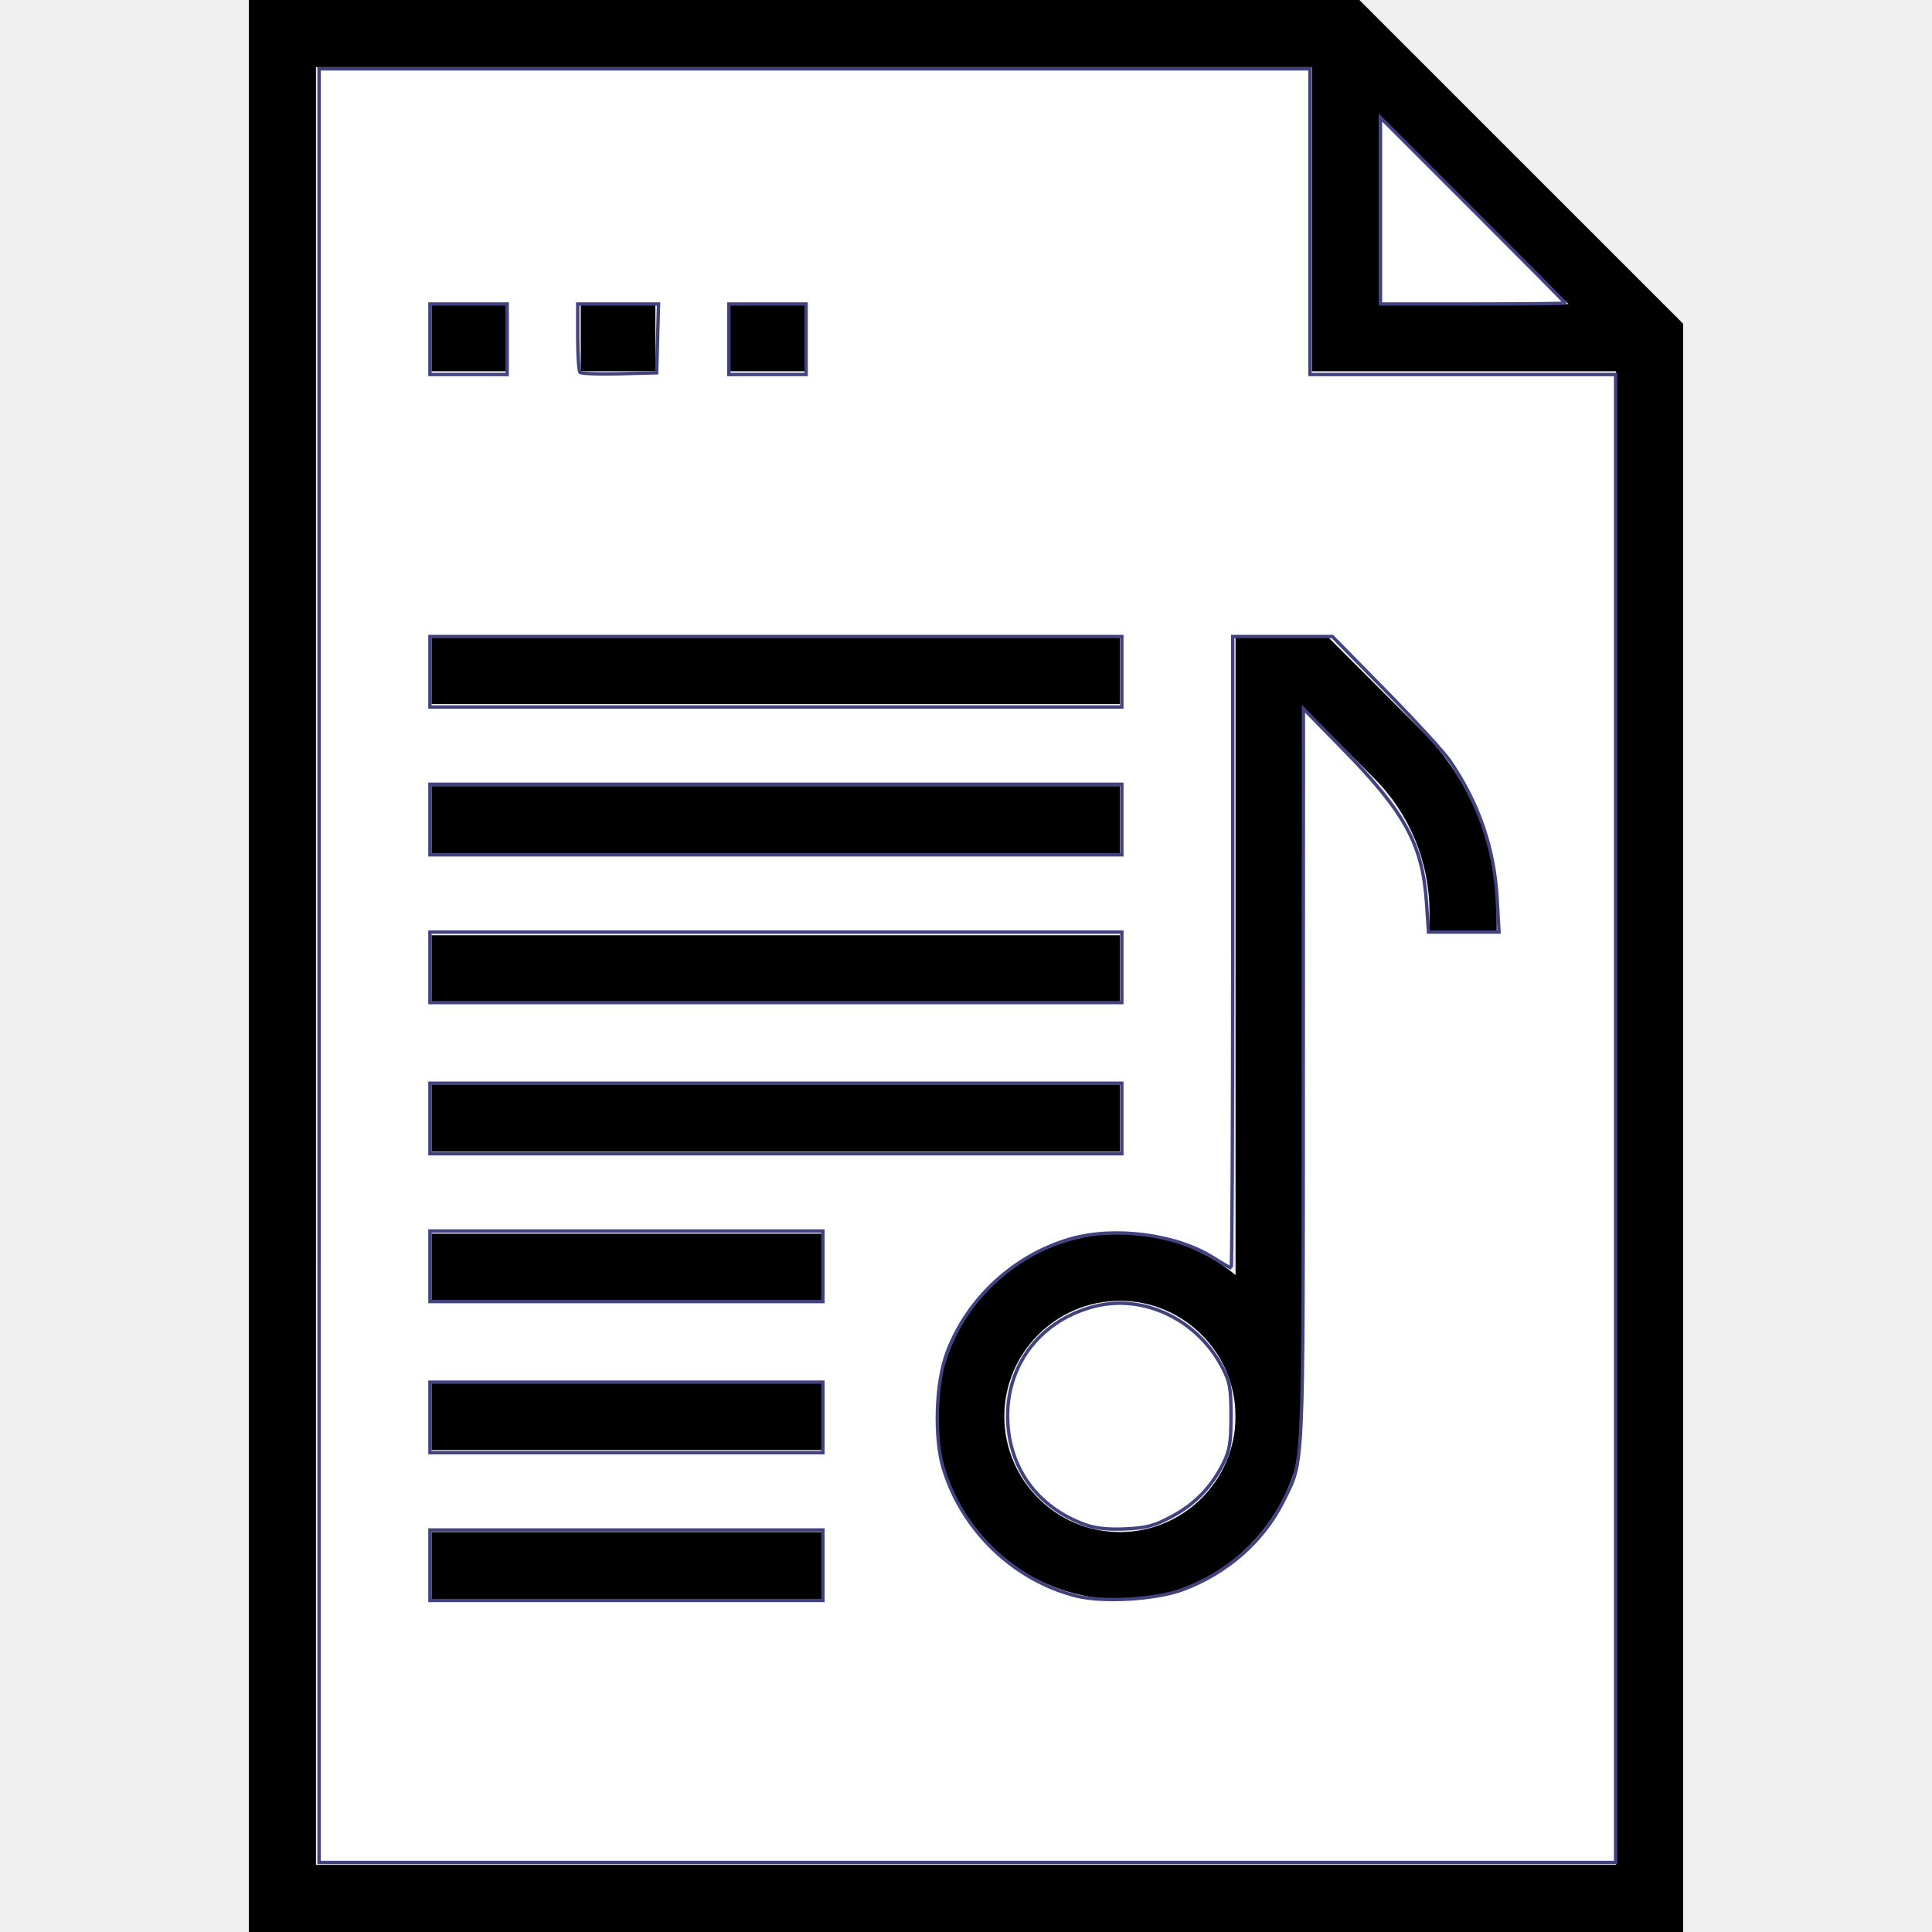
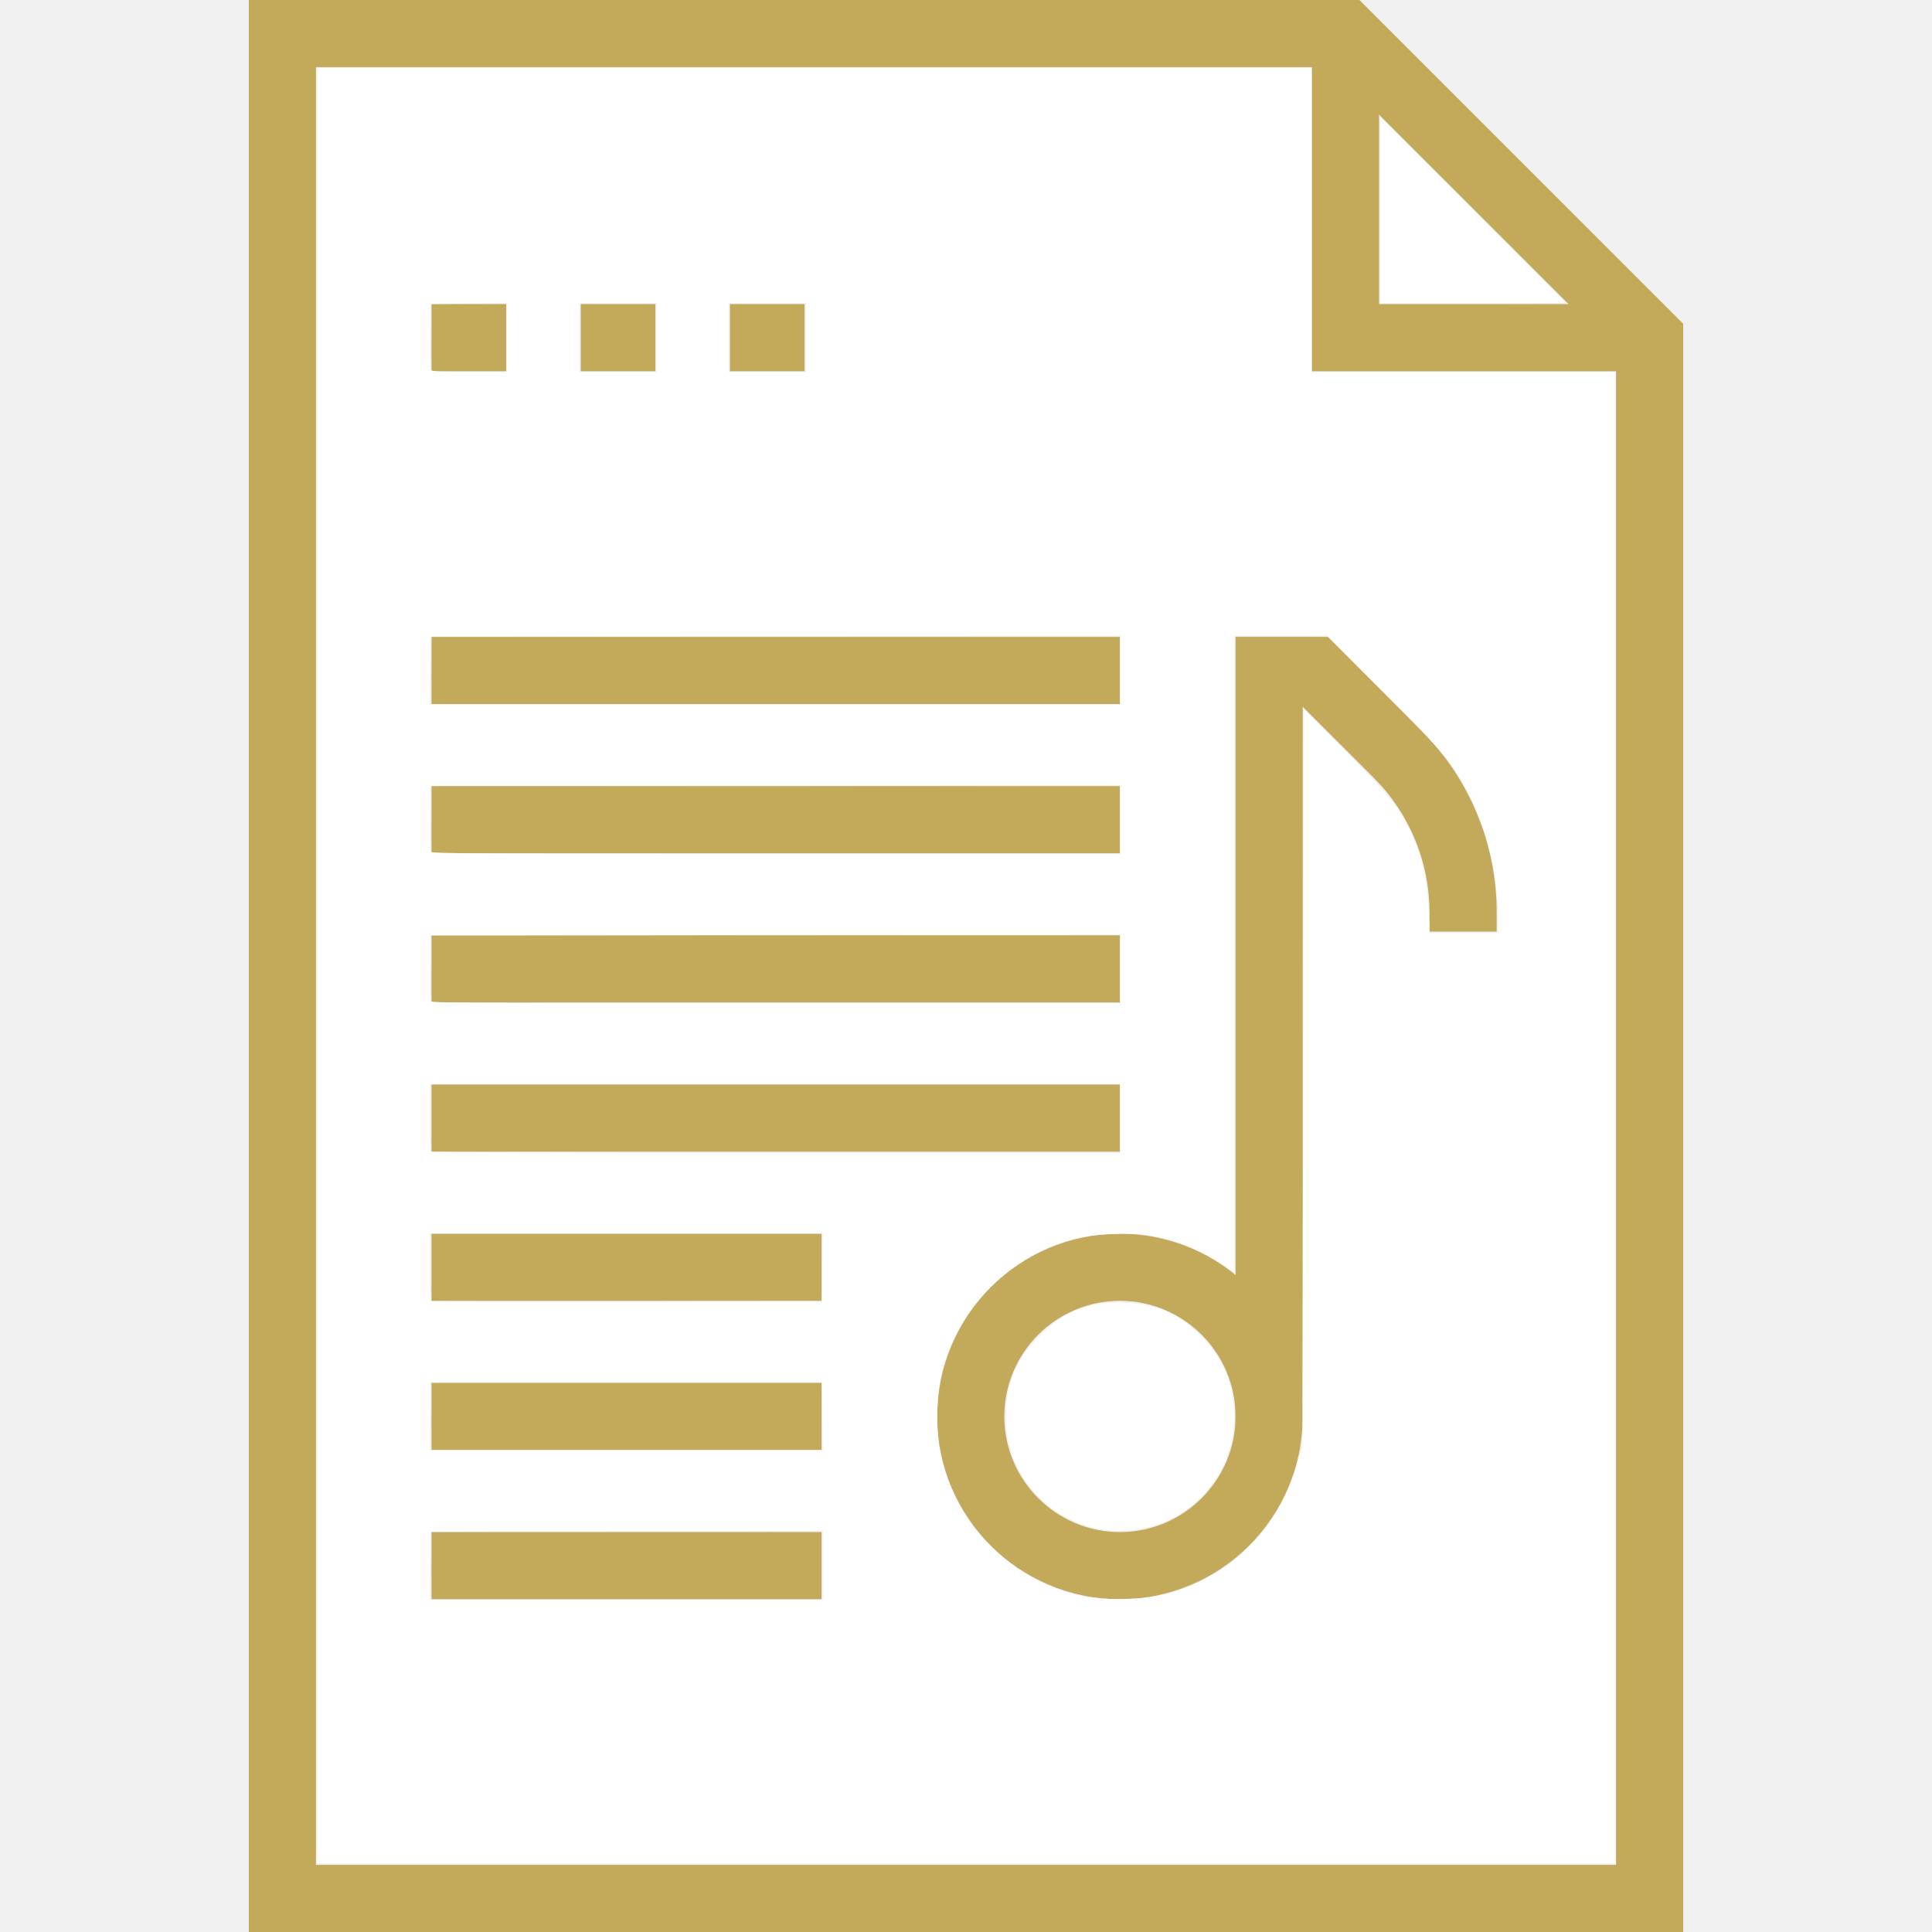
<svg xmlns="http://www.w3.org/2000/svg" width="560pt" height="560pt" version="1.1" viewBox="0 0 560 560" id="svg186">
  <defs id="defs74">
    <symbol id="x" overflow="visible">
      <path d="M 9.375,-0.562 C 8.895,-0.312 8.391,-0.125 7.859,0 7.336,0.133 6.797,0.203 6.234,0.203 c -1.711,0 -3.059,-0.473 -4.047,-1.422 -0.992,-0.957 -1.484,-2.25 -1.484,-3.875 0,-1.633 0.492,-2.926 1.484,-3.875 0.988,-0.945 2.336,-1.422 4.047,-1.422 0.562,0 1.102,0.062 1.625,0.188 0.531,0.125 1.035,0.32 1.516,0.578 v 2.109 C 8.883,-7.848 8.398,-8.094 7.922,-8.25 7.453,-8.406 6.957,-8.484 6.438,-8.484 c -0.938,0 -1.68,0.305 -2.219,0.906 -0.531,0.605 -0.797,1.434 -0.797,2.484 0,1.055 0.266,1.883 0.797,2.484 0.539,0.605 1.281,0.906 2.219,0.906 0.52,0 1.016,-0.078 1.484,-0.234 0.477,-0.156 0.961,-0.398 1.453,-0.734 z" id="path2" />
    </symbol>
    <symbol id="d" overflow="visible">
      <path d="M 6.859,-5.578 C 6.648,-5.672 6.438,-5.738 6.219,-5.781 6.008,-5.832 5.797,-5.859 5.578,-5.859 c -0.625,0 -1.109,0.203 -1.453,0.609 -0.336,0.398 -0.5,0.969 -0.5,1.719 v 3.531 h -2.453 v -7.656 h 2.453 v 1.25 c 0.312,-0.5 0.672,-0.863 1.078,-1.094 0.406,-0.227 0.895,-0.344 1.469,-0.344 0.082,0 0.172,0.008 0.266,0.016 0.094,0 0.234,0.016 0.422,0.047 z" id="path5" />
    </symbol>
    <symbol id="a" overflow="visible">
      <path d="m 8.812,-3.844 v 0.688 H 3.094 c 0.062,0.574 0.27,1.008 0.625,1.297 0.352,0.293 0.848,0.438 1.484,0.438 0.52,0 1.051,-0.078 1.594,-0.234 0.539,-0.156 1.094,-0.391 1.656,-0.703 v 1.891 c -0.574,0.219 -1.152,0.387 -1.734,0.5 -0.574,0.113 -1.152,0.172 -1.734,0.172 -1.387,0 -2.465,-0.352 -3.234,-1.062 -0.762,-0.707 -1.141,-1.695 -1.141,-2.969 0,-1.238 0.375,-2.219 1.125,-2.938 0.75,-0.719 1.785,-1.078 3.109,-1.078 1.207,0 2.172,0.367 2.891,1.094 0.719,0.719 1.078,1.688 1.078,2.906 z M 6.297,-4.656 c 0,-0.469 -0.137,-0.844 -0.406,-1.125 -0.273,-0.289 -0.625,-0.438 -1.062,-0.438 -0.469,0 -0.855,0.137 -1.156,0.406 -0.293,0.262 -0.477,0.648 -0.547,1.156 z" id="path8" />
    </symbol>
    <symbol id="c" overflow="visible">
      <path d="m 4.609,-3.453 c -0.512,0 -0.898,0.09 -1.156,0.266 -0.262,0.18 -0.391,0.434 -0.391,0.766 0,0.312 0.102,0.559 0.312,0.734 0.207,0.18 0.5,0.266 0.875,0.266 0.457,0 0.844,-0.164 1.156,-0.5 0.312,-0.332 0.469,-0.75 0.469,-1.25 V -3.453 Z M 8.344,-4.375 V 2e-5 H 5.875 v -1.141 c -0.324,0.469 -0.695,0.812 -1.109,1.031 -0.406,0.207 -0.902,0.312 -1.484,0.312 -0.805,0 -1.449,-0.227 -1.938,-0.688 -0.492,-0.469 -0.734,-1.07 -0.734,-1.812 0,-0.895 0.305,-1.551 0.922,-1.969 0.613,-0.426 1.582,-0.641 2.906,-0.641 h 1.438 v -0.188 c 0,-0.383 -0.152,-0.664 -0.453,-0.844 -0.305,-0.188 -0.777,-0.281 -1.422,-0.281 -0.531,0 -1.023,0.055 -1.469,0.156 -0.449,0.105 -0.871,0.266 -1.266,0.484 v -1.875 c 0.531,-0.125 1.055,-0.219 1.578,-0.281 0.531,-0.07 1.062,-0.109 1.594,-0.109 1.383,0 2.379,0.277 2.984,0.828 0.613,0.543 0.922,1.422 0.922,2.641 z" id="path11" />
    </symbol>
    <symbol id="b" overflow="visible">
      <path d="m 3.844,-9.828 v 2.172 H 6.375 v 1.75 H 3.844 v 3.25 c 0,0.355 0.066,0.594 0.203,0.719 0.145,0.125 0.43,0.188 0.859,0.188 h 1.25 V 5e-5 H 4.062 C 3.094,5e-5 2.406,-0.195 2,-0.594 1.602,-1 1.406,-1.688 1.406,-2.656 v -3.25 h -1.219 v -1.75 h 1.219 v -2.172 z" id="path14" />
    </symbol>
    <symbol id="m" overflow="visible">
      <path d="m 6.391,-6.531 v -4.109 H 8.844 V 4e-4 H 6.391 V -1.109 c -0.344,0.449 -0.719,0.781 -1.125,1 -0.406,0.207 -0.875,0.312 -1.406,0.312 -0.938,0 -1.715,-0.375 -2.328,-1.125 -0.605,-0.75 -0.906,-1.719 -0.906,-2.906 0,-1.176 0.301,-2.141 0.906,-2.891 0.613,-0.75 1.391,-1.125 2.328,-1.125 0.531,0 1,0.109 1.406,0.328 0.406,0.211 0.781,0.539 1.125,0.984 z m -1.625,4.953 c 0.531,0 0.93,-0.191 1.203,-0.578 0.281,-0.383 0.422,-0.941 0.422,-1.672 0,-0.727 -0.141,-1.281 -0.422,-1.656 -0.273,-0.383 -0.672,-0.578 -1.203,-0.578 -0.512,0 -0.906,0.195 -1.188,0.578 -0.273,0.375 -0.406,0.93 -0.406,1.656 0,0.73 0.133,1.289 0.406,1.672 0.281,0.387 0.676,0.578 1.188,0.578 z" id="path17" />
    </symbol>
    <symbol id="l" overflow="visible">
      <path d="m 5.25,-1.578 c 0.52,0 0.914,-0.191 1.188,-0.578 0.281,-0.383 0.422,-0.941 0.422,-1.672 0,-0.727 -0.141,-1.281 -0.422,-1.656 C 6.164,-5.867 5.77,-6.062 5.25,-6.062 c -0.523,0 -0.922,0.195 -1.203,0.578 -0.281,0.387 -0.422,0.938 -0.422,1.656 0,0.73 0.141,1.289 0.422,1.672 C 4.328,-1.77 4.727,-1.578 5.25,-1.578 Z M 3.625,-6.531 c 0.332,-0.445 0.703,-0.773 1.109,-0.984 0.414,-0.219 0.891,-0.328 1.422,-0.328 0.945,0 1.723,0.375 2.328,1.125 0.602,0.75 0.906,1.715 0.906,2.891 0,1.188 -0.305,2.156 -0.906,2.906 -0.605,0.75 -1.383,1.125 -2.328,1.125 -0.531,0 -1.008,-0.105 -1.422,-0.312 -0.406,-0.219 -0.777,-0.551 -1.109,-1 V 0 H 1.172 V -10.641 H 3.625 Z" id="path20" />
    </symbol>
    <symbol id="k" overflow="visible">
      <path d="m 0.172,-7.656 h 2.453 l 2.047,5.188 1.75,-5.188 h 2.453 l -3.219,8.375 C 5.332,1.57 4.953,2.164 4.516,2.5 4.086,2.844 3.519,3.016 2.812,3.016 H 1.406 V 1.422 H 2.172 c 0.414,0 0.719,-0.07 0.906,-0.203 0.188,-0.137 0.332,-0.375 0.438,-0.719 l 0.062,-0.203 z" id="path23" />
    </symbol>
    <symbol id="j" overflow="visible">
      <path d="m 1.281,-10.203 h 3.359 l 2.312,5.453 2.344,-5.453 h 3.344 V 0 h -2.484 v -7.469 l -2.359,5.5 H 6.125 l -2.344,-5.5 V 0 h -2.5 z" id="path26" />
    </symbol>
    <symbol id="w" overflow="visible">
      <path d="M 3.109,-3.922 0.344,-7.656 h 2.594 l 1.562,2.266 1.594,-2.266 H 8.688 L 5.922,-3.938 8.813,0 H 6.235 L 4.5,-2.422 2.797,0 H 0.219 Z" id="path29" />
    </symbol>
    <symbol id="f" overflow="visible">
      <path d="M 1.172,-7.656 H 3.625 V 0 H 1.172 Z m 0,-2.984 H 3.625 v 2 H 1.172 Z" id="path32" />
    </symbol>
    <symbol id="i" overflow="visible">
      <path d="m 8.266,-6.391 c 0.312,-0.469 0.68,-0.828 1.109,-1.078 0.426,-0.25 0.895,-0.375 1.406,-0.375 0.875,0 1.539,0.273 2,0.812 0.469,0.543 0.703,1.336 0.703,2.375 V 0 h -2.469 v -4 c 0.008,-0.051 0.016,-0.109 0.016,-0.172 v -0.281 c 0,-0.539 -0.078,-0.93 -0.234,-1.172 -0.156,-0.25 -0.418,-0.375 -0.781,-0.375 -0.461,0 -0.82,0.195 -1.078,0.578 -0.25,0.387 -0.383,0.938 -0.391,1.656 v 3.766 H 6.094 v -4 c 0,-0.844 -0.074,-1.383 -0.219,-1.625 -0.148,-0.25 -0.406,-0.375 -0.781,-0.375 -0.469,0 -0.836,0.195 -1.094,0.578 -0.25,0.387 -0.375,0.938 -0.375,1.656 v 3.766 H 1.156 v -7.656 h 2.469 v 1.125 c 0.301,-0.438 0.645,-0.766 1.031,-0.984 0.395,-0.219 0.828,-0.328 1.297,-0.328 0.52,0 0.984,0.133 1.391,0.391 0.406,0.25 0.711,0.605 0.922,1.062 z" id="path35" />
    </symbol>
    <symbol id="v" overflow="visible">
      <path d="m 5.375,-6.25 c 0.414,0 0.727,-0.086 0.938,-0.266 0.219,-0.188 0.328,-0.457 0.328,-0.812 0,-0.352 -0.109,-0.625 -0.328,-0.812 C 6.102,-8.328 5.789,-8.422 5.375,-8.422 H 3.922 v 2.172 z m 0.094,4.453 c 0.52,0 0.914,-0.109 1.188,-0.328 0.27,-0.227 0.406,-0.566 0.406,-1.016 0,-0.438 -0.137,-0.766 -0.406,-0.984 C 6.395,-4.352 6,-4.469 5.469,-4.469 h -1.547 v 2.672 z m 2.438,-3.672 c 0.562,0.168 1,0.477 1.312,0.922 0.312,0.438 0.469,0.98 0.469,1.625 0,0.98 -0.336,1.715 -1,2.203 C 8.02,-0.238 7.008,-7e-5 5.656,-7e-5 h -4.375 v -10.203 h 3.953 c 1.414,0 2.441,0.215 3.078,0.641 0.633,0.43 0.953,1.117 0.953,2.062 0,0.492 -0.117,0.914 -0.344,1.266 -0.23,0.344 -0.57,0.602 -1.016,0.766 z" id="path38" />
    </symbol>
    <symbol id="h" overflow="visible">
      <path d="m 7.156,-7.422 v 1.859 C 6.633,-5.781 6.129,-5.941 5.641,-6.047 5.148,-6.16 4.691,-6.219 4.266,-6.219 c -0.469,0 -0.82,0.062 -1.047,0.188 -0.219,0.117 -0.328,0.293 -0.328,0.531 0,0.199 0.082,0.352 0.25,0.453 0.164,0.105 0.473,0.184 0.922,0.234 l 0.422,0.047 c 1.258,0.168 2.102,0.434 2.531,0.797 0.438,0.367 0.656,0.938 0.656,1.719 0,0.812 -0.305,1.43 -0.906,1.844 -0.605,0.406 -1.5,0.609 -2.688,0.609 -0.512,0 -1.039,-0.043 -1.578,-0.125 -0.531,-0.082 -1.086,-0.203 -1.656,-0.359 v -1.859 c 0.488,0.242 0.988,0.422 1.5,0.547 0.508,0.117 1.031,0.172 1.562,0.172 0.477,0 0.836,-0.066 1.078,-0.203 0.238,-0.133 0.359,-0.332 0.359,-0.594 0,-0.219 -0.086,-0.379 -0.25,-0.484 -0.168,-0.102 -0.496,-0.188 -0.984,-0.25 l -0.438,-0.062 c -1.094,-0.133 -1.859,-0.383 -2.297,-0.75 -0.438,-0.375 -0.656,-0.938 -0.656,-1.688 0,-0.812 0.273,-1.41 0.828,-1.797 0.562,-0.395 1.414,-0.594 2.562,-0.594 0.457,0 0.93,0.039 1.422,0.109 0.5,0.062 1.039,0.168 1.625,0.312 z" id="path41" />
    </symbol>
    <symbol id="g" overflow="visible">
      <path d="M 8.875,-4.656 V 0 H 6.406 v -3.562 c 0,-0.664 -0.016,-1.125 -0.047,-1.375 -0.023,-0.25 -0.07,-0.43 -0.141,-0.547 -0.094,-0.164 -0.227,-0.289 -0.391,-0.375 C 5.66,-5.953 5.473,-6 5.266,-6 c -0.512,0 -0.914,0.199 -1.203,0.594 -0.293,0.398 -0.438,0.945 -0.438,1.641 V -5e-5 h -2.453 v -7.656 h 2.453 v 1.125 c 0.363,-0.445 0.754,-0.773 1.172,-0.984 0.414,-0.219 0.875,-0.328 1.375,-0.328 0.883,0 1.555,0.273 2.016,0.812 0.457,0.543 0.688,1.336 0.688,2.375 z" id="path44" />
    </symbol>
    <symbol id="u" overflow="visible">
      <path d="M 1.172,-10.641 H 3.625 v 5.797 L 6.438,-7.657 H 9.281 L 5.547,-4.141 9.578,-4e-4 H 6.609 L 3.625,-3.188 V -4e-4 H 1.172 Z" id="path47" />
    </symbol>
    <symbol id="t" overflow="visible">
      <path d="m 6.219,-10.641 v 1.609 H 4.859 c -0.344,0 -0.586,0.062 -0.719,0.188 -0.137,0.125 -0.203,0.344 -0.203,0.656 v 0.531 h 2.078 v 1.75 H 3.938 V -4e-4 h -2.453 v -5.906 h -1.219 v -1.75 h 1.219 v -0.531 c 0,-0.832 0.227,-1.445 0.688,-1.844 0.469,-0.406 1.191,-0.609 2.172,-0.609 z" id="path50" />
    </symbol>
    <symbol id="e" overflow="visible">
      <path d="m 4.812,-6.094 c -0.543,0 -0.953,0.199 -1.234,0.594 -0.281,0.387 -0.422,0.945 -0.422,1.672 0,0.742 0.141,1.309 0.422,1.703 0.281,0.387 0.691,0.578 1.234,0.578 0.539,0 0.953,-0.191 1.234,-0.578 0.281,-0.395 0.422,-0.961 0.422,-1.703 0,-0.727 -0.141,-1.285 -0.422,-1.672 C 5.766,-5.895 5.352,-6.094 4.812,-6.094 Z m 0,-1.75 c 1.32,0 2.352,0.359 3.094,1.078 0.738,0.711 1.109,1.688 1.109,2.938 0,1.262 -0.371,2.25 -1.109,2.969 C 7.164,-0.148 6.133,0.203 4.812,0.203 3.5,0.203 2.469,-0.148 1.719,-0.859 0.977,-1.578 0.609,-2.566 0.609,-3.828 c 0,-1.25 0.367,-2.227 1.109,-2.938 0.75,-0.719 1.781,-1.078 3.094,-1.078 z" id="path53" />
    </symbol>
    <symbol id="s" overflow="visible">
      <path d="M 8.875,-4.656 V 0 H 6.406 v -3.562 c 0,-0.664 -0.016,-1.125 -0.047,-1.375 -0.023,-0.25 -0.07,-0.43 -0.141,-0.547 -0.094,-0.164 -0.227,-0.289 -0.391,-0.375 C 5.66,-5.953 5.473,-6 5.266,-6 c -0.512,0 -0.914,0.199 -1.203,0.594 -0.293,0.398 -0.438,0.945 -0.438,1.641 V -5e-5 h -2.453 v -10.641 h 2.453 v 4.109 c 0.363,-0.445 0.754,-0.773 1.172,-0.984 0.414,-0.219 0.875,-0.328 1.375,-0.328 0.883,0 1.555,0.273 2.016,0.812 0.457,0.543 0.688,1.336 0.688,2.375 z" id="path56" />
    </symbol>
    <symbol id="r" overflow="visible">
      <path d="m 1.281,-10.203 h 2.938 l 3.719,7 v -7 h 2.5 V 0 H 7.5 L 3.781,-7 v 7 h -2.5 z" id="path59" />
    </symbol>
    <symbol id="q" overflow="visible">
      <path d="m 1.094,-2.984 v -4.672 h 2.469 v 0.766 c 0,0.418 -0.008,0.938 -0.016,1.562 v 1.25 c 0,0.617 0.016,1.059 0.047,1.328 0.031,0.273 0.082,0.469 0.156,0.594 0.102,0.156 0.234,0.281 0.391,0.375 0.164,0.086 0.352,0.125 0.562,0.125 0.508,0 0.91,-0.191 1.203,-0.578 0.289,-0.395 0.438,-0.941 0.438,-1.641 v -3.781 h 2.453 V -5e-5 h -2.453 v -1.109 c -0.367,0.449 -0.758,0.781 -1.172,1 -0.418,0.207 -0.871,0.312 -1.359,0.312 -0.887,0 -1.562,-0.27 -2.031,-0.812 -0.461,-0.539 -0.688,-1.332 -0.688,-2.375 z" id="path62" />
    </symbol>
    <symbol id="p" overflow="visible">
      <path d="m 1.281,-10.203 h 4.375 c 1.301,0 2.297,0.289 2.984,0.859 0.695,0.574 1.047,1.398 1.047,2.469 0,1.074 -0.352,1.898 -1.047,2.469 C 7.953,-3.832 6.957,-3.547 5.656,-3.547 H 3.922 V 2.6e-4 H 1.281 Z m 2.641,1.906 v 2.844 h 1.453 c 0.508,0 0.898,-0.117 1.172,-0.359 0.281,-0.25 0.422,-0.602 0.422,-1.062 0,-0.457 -0.141,-0.805 -0.422,-1.047 -0.273,-0.25 -0.664,-0.375 -1.172,-0.375 z" id="path65" />
    </symbol>
    <symbol id="o" overflow="visible">
      <path d="M 1.172,-7.656 H 3.625 v 7.516 c 0,1.031 -0.25,1.812 -0.75,2.344 C 2.383,2.742 1.676,3.016 0.75,3.016 H -0.469 V 1.422 h 0.422 c 0.469,0 0.785,-0.109 0.953,-0.328 0.176,-0.211 0.266,-0.621 0.266,-1.234 z m 0,-2.984 H 3.625 v 2 H 1.172 Z" id="path68" />
    </symbol>
    <symbol id="n" overflow="visible">
      <path d="m 7.359,-7.422 v 2 c -0.336,-0.227 -0.668,-0.395 -1,-0.5 -0.336,-0.113 -0.684,-0.172 -1.047,-0.172 -0.68,0 -1.211,0.203 -1.594,0.609 -0.375,0.398 -0.562,0.949 -0.562,1.656 0,0.719 0.188,1.281 0.562,1.688 0.383,0.398 0.914,0.594 1.594,0.594 0.383,0 0.75,-0.055 1.094,-0.172 0.344,-0.113 0.66,-0.285 0.953,-0.516 v 2.016 C 6.973,-0.082 6.582,0.019 6.188,0.094 5.801,0.164 5.41,0.203 5.016,0.203 c -1.387,0 -2.469,-0.352 -3.25,-1.062 -0.773,-0.707 -1.156,-1.695 -1.156,-2.969 0,-1.258 0.383,-2.242 1.156,-2.953 0.781,-0.707 1.863,-1.062 3.25,-1.062 0.395,0 0.785,0.039 1.172,0.109 0.395,0.074 0.785,0.18 1.172,0.312 z" id="path71" />
    </symbol>
  </defs>
-   <g id="g1153" transform="translate(-70)" style="fill:#000000;fill-opacity:1">
-     <path d="m 394.62,463.54 c -29.211,0 -52.973,-23.758 -52.973,-52.973 0,-29.207 23.762,-52.973 52.973,-52.973 29.211,0 52.973,23.766 52.973,52.973 0,29.211 -23.762,52.973 -52.973,52.973 z m 0,-86.492 c -18.48,0 -33.516,15.035 -33.516,33.516 0,18.481 15.035,33.516 33.516,33.516 18.481,0 33.512,-15.035 33.512,-33.516 0.004,-18.477 -15.031,-33.516 -33.512,-33.516 z" id="path76" style="fill:#000000;fill-opacity:1" />
-     <path d="M 447.6,414.07 H 428.139 V 184.61 h 26.734 l 27.094,27.09 c 6.957,6.961 12.398,15.098 16.168,24.195 3.773,9.109 5.68,18.719 5.68,28.559 v 5.566 h -19.461 v -5.566 c 0,-7.277 -1.41,-14.379 -4.195,-21.105 -2.789,-6.723 -6.809,-12.738 -11.953,-17.879 l -20.609,-20.609 z" id="path78" style="fill:#000000;fill-opacity:1" />
-     <path d="m 195.09,444.08 h 113.04 v 19.457 H 195.09 Z" id="path80" style="fill:#000000;fill-opacity:1" />
-     <path d="m 195.09,400.84 h 113.04 v 19.457 H 195.09 Z" id="path82" style="fill:#000000;fill-opacity:1" />
-     <path d="m 195.09,357.59 h 113.04 v 19.457 H 195.09 Z" id="path84" style="fill:#000000;fill-opacity:1" />
-     <path d="m 195.09,314.35 h 199.53 v 19.461 H 195.09 Z" id="path86" style="fill:#000000;fill-opacity:1" />
-     <path d="m 195.09,271.1 h 199.53 v 19.461 H 195.09 Z" id="path88" style="fill:#000000;fill-opacity:1" />
-     <path d="m 195.09,227.86 h 199.53 v 19.461 H 195.09 Z" id="path90" style="fill:#000000;fill-opacity:1" />
-     <path d="m 195.09,184.61 h 199.53 v 19.461 H 195.09 Z" id="path92" style="fill:#000000;fill-opacity:1" />
-     <path d="m 195.09,88.141 h 21.621 v 19.461 H 195.09 Z" id="path94" style="fill:#000000;fill-opacity:1" />
-     <path d="m 238.34,88.141 h 21.621 v 19.461 H 238.34 Z" id="path96" style="fill:#000000;fill-opacity:1" />
-     <path d="m 281.58,88.141 h 21.621 v 19.461 H 281.58 Z" id="path98" style="fill:#000000;fill-opacity:1" />
-     <path d="M 557.88,560 H 142.12 V 0 h 321.9 l 93.859,93.844 z M 161.58,540.539 H 538.42 V 101.909 L 455.963,19.464 h -294.38 z" id="path100" style="fill:#000000;fill-opacity:1" />
-     <path d="M 548.14,107.61 H 450.265 V 9.743 h 19.457 v 78.402 h 78.418 z" id="path102" style="fill:#000000;fill-opacity:1" />
-   </g>
-   <path style="fill:#ffffff;fill-opacity:1;stroke:#424280;stroke-width:1.298" d="M 123.319,373.204 V 26.611 h 191.47 191.47 v 59.064 59.064 h 59.064 59.064 V 432.267 719.796 H 373.853 123.319 Z M 318.034,604.914 V 591.284 H 242.095 166.157 v 13.63 13.63 h 75.939 75.939 z m 138.916,9.487 c 17.152,-6.29 31.367,-18.751 39.025,-34.209 7.996,-16.141 7.651,-8.793 7.711,-164.151 l 0.055,-142.142 15.548,15.874 c 23.751,24.249 30.485,36.679 32.012,59.091 l 0.774,11.358 H 565.71 579.343 l -0.769,-13.306 c -1.11,-19.194 -7.096,-36.565 -18.228,-52.898 -2.19,-3.213 -13.306,-15.334 -24.703,-26.936 L 514.923,245.99 h -19.26 -19.26 v 122.021 c 0,67.112 -0.272,122.021 -0.604,122.021 -0.332,0 -3.399,-1.773 -6.815,-3.941 -14.347,-9.103 -38.363,-12.222 -55.539,-7.212 -21.803,6.36 -39.927,23.226 -47.608,44.305 -4.235,11.621 -4.835,32.639 -1.267,44.358 7.297,23.962 27.201,43.107 51.175,49.223 10.368,2.645 30.732,1.476 41.205,-2.365 z M 318.034,547.798 V 534.168 H 242.095 166.157 v 13.63 13.63 h 75.939 75.939 z m 0,-58.414 V 475.753 H 242.095 166.157 v 13.63 13.63 h 75.939 75.939 z M 433.565,432.267 V 418.637 H 299.861 166.157 v 13.63 13.63 h 133.704 133.704 z m 0,-58.414 V 360.223 H 299.861 166.157 v 13.63 13.63 h 133.704 133.704 z m 0,-57.116 V 303.106 H 299.861 166.157 v 13.63 13.63 h 133.704 133.704 z m 0,-57.116 V 245.99 H 299.861 166.157 v 13.63 13.63 H 299.861 433.565 Z M 196.013,131.108 V 117.478 H 181.085 166.157 v 13.63 13.63 h 14.928 14.928 z m 58.135,-0.325 0.37,-13.306 h -15.623 -15.623 v 12.765 c 0,7.021 0.407,13.172 0.906,13.67 0.498,0.498 7.362,0.741 15.253,0.541 l 14.347,-0.365 z m 57.395,0.325 v -13.63 h -14.928 -14.928 v 13.63 13.63 h 14.928 14.928 z" id="path1466" transform="scale(0.75)" />
-   <path style="fill:#ffffff;fill-opacity:1;stroke:#424280;stroke-width:1.298" d="m 419.293,589.197 c -18.713,-6.796 -29.863,-22.505 -29.863,-42.07 0,-20.426 13.267,-37.09 33.644,-42.261 18.861,-4.786 39.539,5.027 49.185,23.342 3.066,5.822 3.482,8.08 3.488,18.942 0.005,10.183 -0.504,13.367 -2.921,18.271 -4.515,9.163 -11.023,15.894 -19.983,20.67 -6.782,3.615 -9.847,4.433 -17.948,4.793 -6.733,0.299 -11.582,-0.225 -15.603,-1.686 z" id="path1505" transform="scale(0.75)" />
-   <path style="fill:#ffffff;fill-opacity:1;stroke:#424280;stroke-width:1.298" d="M 533.519,81.465 V 45.451 l 35.698,35.68 c 19.634,19.624 35.698,35.83 35.698,36.013 0,0.183 -16.064,0.333 -35.698,0.333 h -35.698 z" id="path1544" transform="scale(0.75)" />
+   <path d="m 324.62,463.54 c -29.211,0 -52.973,-23.758 -52.973,-52.973 0,-29.207 23.762,-52.973 52.973,-52.973 29.211,0 52.973,23.766 52.973,52.973 0,29.211 -23.762,52.973 -52.973,52.973 z m 0,-86.492 c -18.48,0 -33.516,15.035 -33.516,33.516 0,18.481 15.035,33.516 33.516,33.516 18.481,0 33.512,-15.035 33.512,-33.516 0.004,-18.477 -15.031,-33.516 -33.512,-33.516 z" id="path76" style="fill:#c3a95a;fill-opacity:1" />
+   <path d="M 377.6,414.07 H 358.139 V 184.61 h 26.734 l 27.094,27.09 c 6.957,6.961 12.398,15.098 16.168,24.195 3.773,9.109 5.68,18.719 5.68,28.559 v 5.566 h -19.461 v -5.566 c 0,-7.277 -1.41,-14.379 -4.195,-21.105 -2.789,-6.723 -6.809,-12.738 -11.953,-17.879 l -20.609,-20.609 z" id="path78" style="fill:#c3a95a;fill-opacity:1" />
+   <path d="m 125.09,444.08 h 113.04 v 19.457 H 125.09 Z" id="path80" style="fill:#c3a95a;fill-opacity:1" />
+   <path d="m 125.09,400.84 h 113.04 v 19.457 H 125.09 Z" id="path82" style="fill:#c3a95a;fill-opacity:1" />
+   <path d="m 125.09,357.59 h 113.04 v 19.457 H 125.09 Z" id="path84" style="fill:#c3a95a;fill-opacity:1" />
+   <path d="m 125.09,314.35 h 199.53 v 19.461 H 125.09 Z" id="path86" style="fill:#c3a95a;fill-opacity:1" />
+   <path d="m 125.09,271.1 h 199.53 v 19.461 H 125.09 Z" id="path88" style="fill:#c3a95a;fill-opacity:1" />
+   <path d="m 125.09,227.86 h 199.53 v 19.461 H 125.09 Z" id="path90" style="fill:#c3a95a;fill-opacity:1" />
+   <path d="m 125.09,184.61 h 199.53 v 19.461 H 125.09 Z" id="path92" style="fill:#c3a95a;fill-opacity:1" />
+   <path d="m 125.09,88.141 h 21.621 v 19.461 H 125.09 Z" id="path94" style="fill:#c3a95a;fill-opacity:1" />
+   <path d="m 168.34,88.141 h 21.621 v 19.461 H 168.34 Z" id="path96" style="fill:#c3a95a;fill-opacity:1" />
+   <path d="m 211.58,88.141 h 21.621 v 19.461 H 211.58 Z" id="path98" style="fill:#c3a95a;fill-opacity:1" />
+   <path d="M 487.88,560 H 72.12 V 0 h 321.9 l 93.859,93.844 z M 91.58,540.539 H 468.42 V 101.909 L 385.963,19.464 H 91.583 Z" id="path100" style="fill:#c3a95a;fill-opacity:1" />
+   <path d="M 478.14,107.61 H 380.265 V 9.743 h 19.457 v 78.402 h 78.418 z" id="path102" style="fill:#c3a95a;fill-opacity:1" />
+   <path style="fill:#ffffff;fill-opacity:1;stroke:none;stroke-width:0.649" d="M 122.67,373.204 V 26.287 h 192.119 192.119 v 58.739 58.739 h 58.739 58.739 V 431.943 720.121 H 373.528 122.67 Z m 195.364,231.708 v -13.308 l -75.777,0.165 -75.777,0.165 -0.176,13.143 -0.176,13.143 h 75.952 75.952 z m 132.54,11.148 c 19.992,-5.219 36.459,-18.604 45.653,-37.107 1.951,-3.927 4.349,-10.06 5.329,-13.63 l 1.781,-6.49 0.325,-142.343 0.325,-142.343 16.265,16.428 c 16.071,16.231 19.819,20.774 23.981,29.061 4.937,9.832 7.27,19.302 7.881,31.989 l 0.43,8.924 h 13.205 13.205 l -5.4e-4,-4.706 c -0.002,-17.395 -3.806,-33.997 -11.074,-48.325 -6.204,-12.232 -9.557,-16.288 -33.019,-39.945 l -21.725,-21.905 h -18.041 -18.041 v 123.019 123.019 l -3.805,-2.584 c -8.594,-5.836 -19.396,-10.153 -29.429,-11.76 -6.961,-1.115 -21.374,-0.487 -28.189,1.228 -24.521,6.172 -44.485,25.684 -51.222,50.063 -2.5,9.046 -2.93,23.544 -0.979,32.993 4.331,20.977 17.704,38.713 36.575,48.51 11.952,6.205 20.556,8.147 34.536,7.796 7.763,-0.195 11.012,-0.578 16.035,-1.889 z M 317.885,547.311 317.71,534.168 H 242.095 166.481 l -0.176,13.143 -0.176,13.143 h 75.966 75.966 z m 0,-57.441 0.176,-13.143 H 242.109 166.157 v 12.873 c 0,7.08 0.196,13.069 0.435,13.308 0.239,0.239 34.339,0.361 75.777,0.27 l 75.341,-0.165 z m 115.031,-57.603 V 418.962 H 299.536 166.157 v 12.873 c 0,7.08 0.195,13.068 0.433,13.306 0.238,0.238 60.259,0.433 133.38,0.433 h 132.947 z m 0,-57.767 V 361.193 l -133.217,0.164 -133.217,0.164 -0.177,12.312 c -0.097,6.772 -0.034,12.686 0.142,13.143 0.258,0.672 25.826,0.831 133.395,0.831 h 133.076 z m 0,-57.765 v -13.307 l -133.217,0.164 -133.217,0.164 -0.177,12.312 c -0.097,6.772 -0.034,12.686 0.142,13.143 0.258,0.672 25.826,0.831 133.395,0.831 h 133.076 z m 0,-57.765 v -13.307 l -133.217,0.164 -133.217,0.164 -0.176,13.143 -0.176,13.143 H 299.523 432.916 Z M 196.013,130.447 v -13.318 l -14.766,0.174 -14.766,0.174 -0.177,12.312 c -0.097,6.772 -0.034,12.686 0.142,13.143 0.246,0.642 3.655,0.831 14.943,0.831 h 14.624 z m 57.765,0.012 v -13.306 h -14.928 -14.928 v 13.306 13.306 h 14.928 14.928 z m 57.765,0 v -13.306 h -14.928 -14.928 v 13.306 13.306 h 14.928 14.928 z" id="path2110" transform="scale(0.75)" />
+   <path style="fill:#ffffff;fill-opacity:1;stroke:none;stroke-width:0.649" d="M 533.519,81.296 V 45.438 l 35.698,35.693 c 19.634,19.631 35.698,35.767 35.698,35.858 0,0.09 -16.064,0.164 -35.698,0.164 h -35.698 z" id="path2260" transform="scale(0.75)" />
+   <path style="fill:#ffffff;fill-opacity:1;stroke:none;stroke-width:0.649" d="m 421.997,590.292 c -12.747,-3.339 -23.366,-12.007 -29.011,-23.682 -2.987,-6.177 -4.184,-11.733 -4.195,-19.475 -0.018,-12.42 3.907,-21.772 12.953,-30.862 9.533,-9.58 19.439,-13.378 33.346,-12.786 11.849,0.504 20.821,4.513 29.316,13.098 20.904,21.127 15.039,56.63 -11.604,70.242 -9.302,4.753 -20.905,6.058 -30.803,3.465 z" id="path2299" transform="scale(0.75)" />
</svg>
